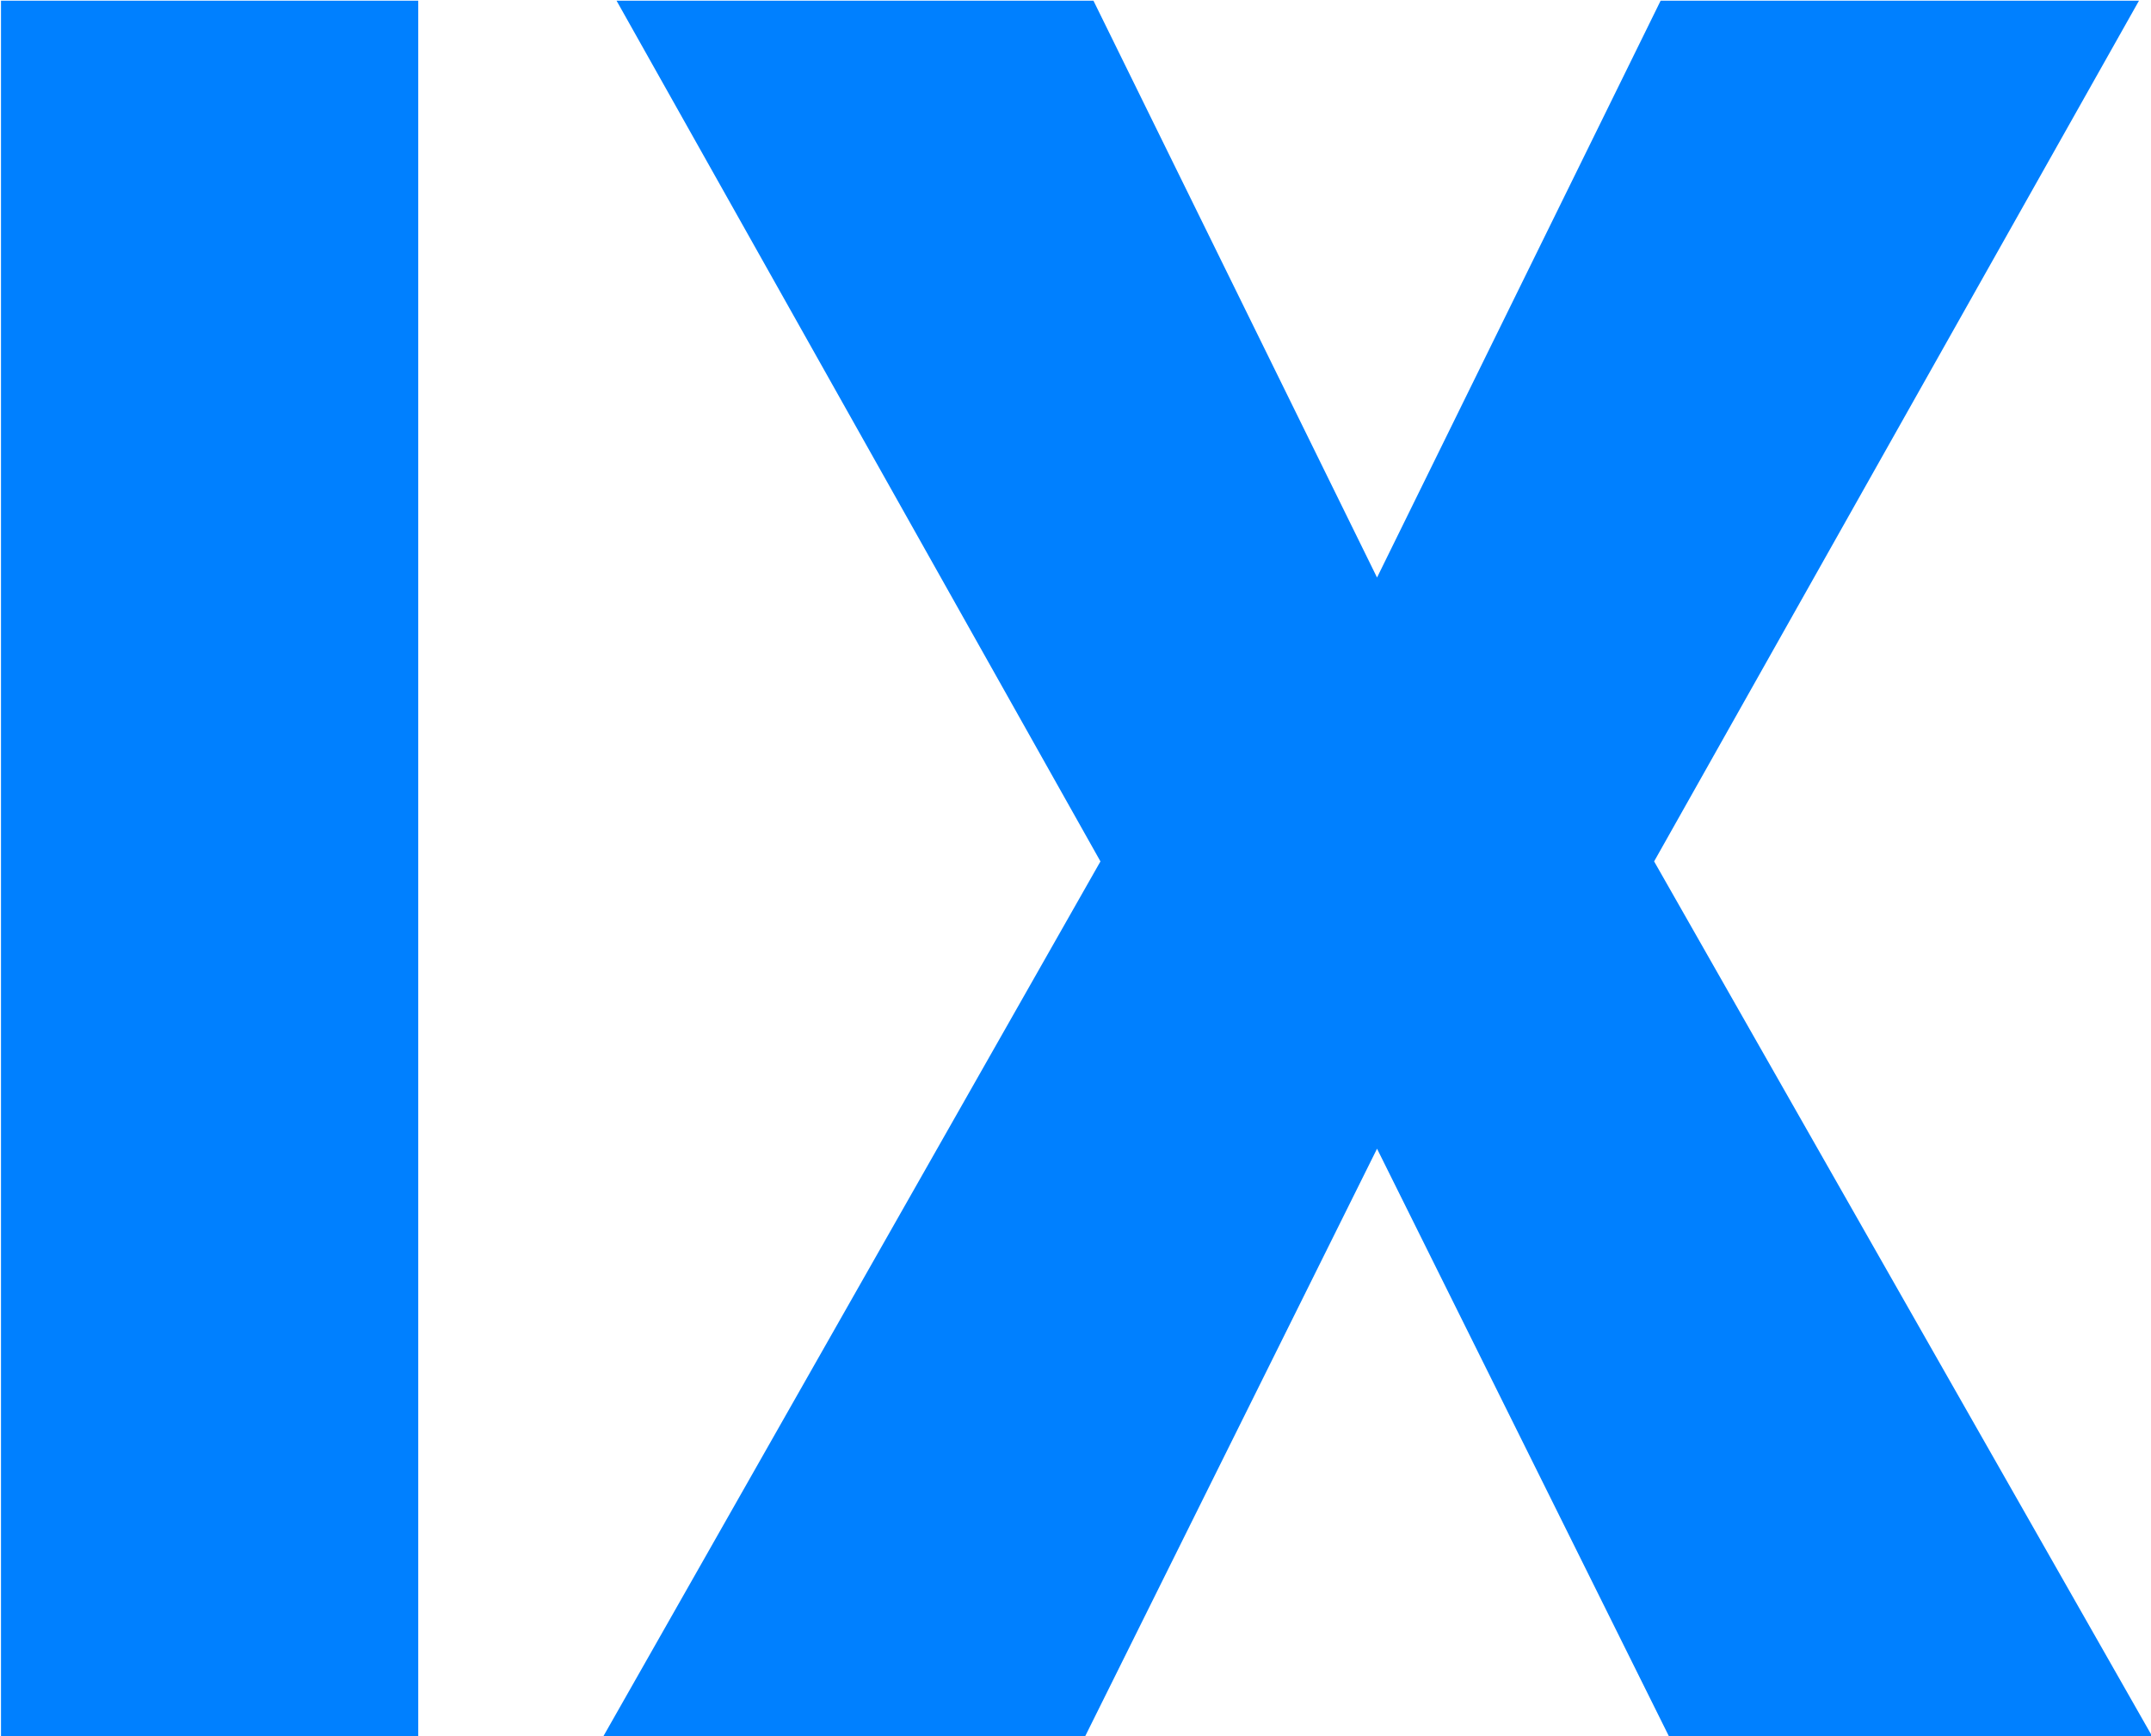
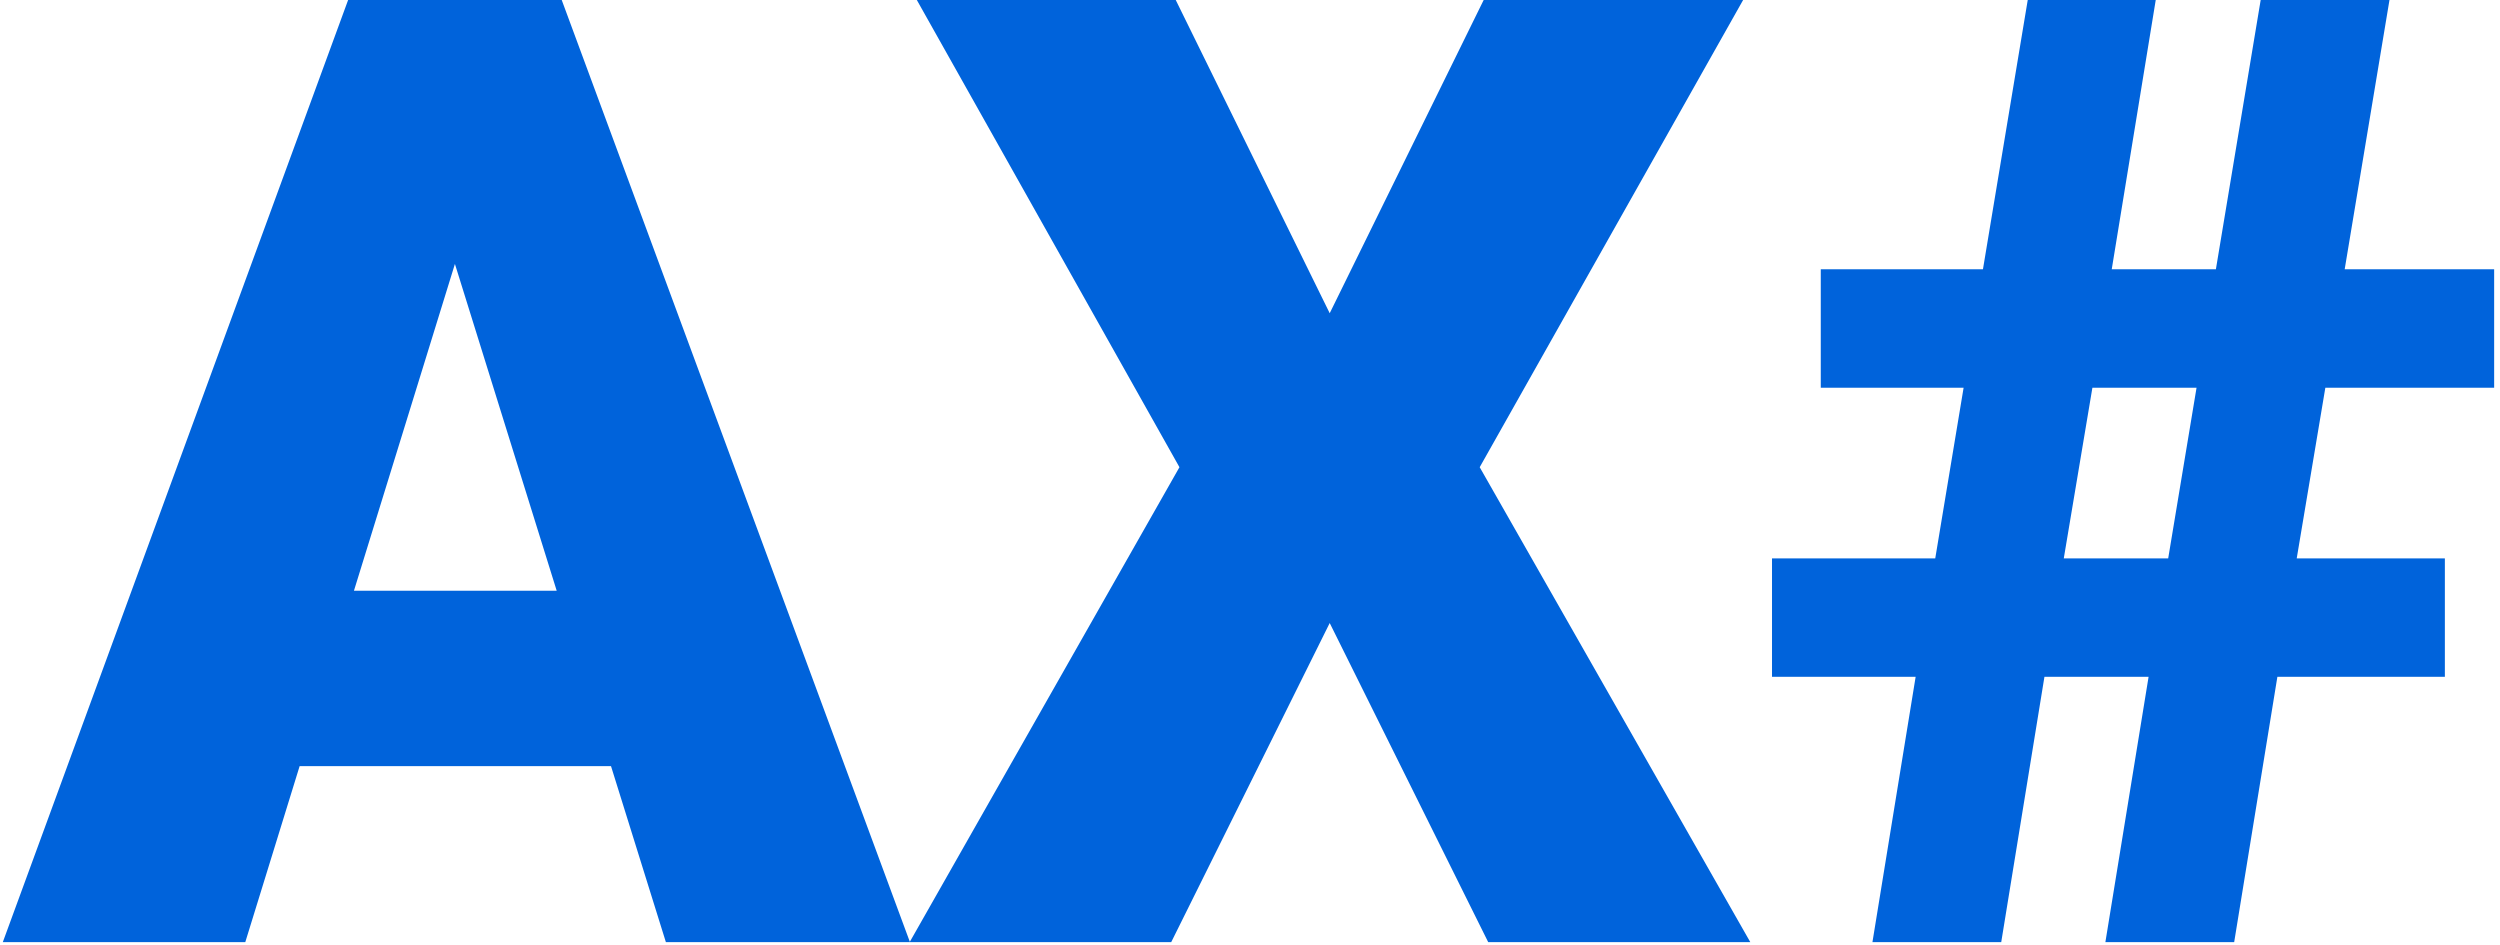
- <svg xmlns="http://www.w3.org/2000/svg" version="1.1" width="1000" height="807" viewBox="0 0 1000 807">
-   <g transform="matrix(1,0,0,1,0.4632622,0.3267206)">
-     <svg viewBox="0 0 306 247" data-background-color="#ffffff" preserveAspectRatio="xMidYMid meet" height="807" width="1000">
-       <defs />
-       <g id="tight-bounds" transform="matrix(1,0,0,1,-0.1417582,-0.1)">
-         <svg viewBox="0 0 306.284 247.2" height="247.2" width="306.284">
+ <svg xmlns="http://www.w3.org/2000/svg" version="1.1" width="1000" height="378" viewBox="0 0 1000 378">
+   <g transform="matrix(1,0,0,1,-0.6060606,-0.5800646)">
+     <svg viewBox="0 0 396 150" data-background-color="#ffffff" preserveAspectRatio="xMidYMid meet" height="378" width="1000">
+       <g id="tight-bounds" transform="matrix(1,0,0,1,0.24,0.2301844)">
+         <svg viewBox="0 0 395.52 149.54" height="149.54" width="395.52">
          <g>
-             <svg viewBox="0 0 306.284 247.2" height="247.2" width="306.284">
+             <svg viewBox="0 0 395.52 149.54" height="149.54" width="395.52">
              <g>
-                 <svg viewBox="0 0 306.284 247.2" height="247.2" width="306.284">
+                 <svg viewBox="0 0 395.52 149.54" height="149.54" width="395.52">
                  <g>
-                     <svg viewBox="0 0 306.284 247.2" height="247.2" width="306.284">
+                     <svg viewBox="0 0 395.52 149.54" height="149.54" width="395.52">
                      <g>
-                         <svg viewBox="0 0 306.284 247.2" height="247.2" width="306.284">
-                           <g>
-                             <svg viewBox="0 0 306.284 247.2" height="247.2" width="306.284">
-                               <g>
-                                 <svg viewBox="0 0 306.284 247.2" height="247.2" width="306.284">
-                                   <g transform="matrix(1,0,0,1,0,0)">
-                                     <svg width="306.284" viewBox="3.27 -35.55 44.04 35.55" height="247.2" data-palette-color="#0080ff">
-                                       <path d="M11.82-35.55L11.82 0 3.27 0 3.27-35.55 11.82-35.55ZM25.63-35.55L31.44-23.73 37.25-35.55 47.04-35.55 37.11-17.92 47.31 0 37.42 0 31.44-12.04 25.46 0 15.6 0 25.78-17.92 15.87-35.55 25.63-35.55Z" opacity="1" transform="matrix(1,0,0,1,0,0)" fill="#0080ff" class="undefined-text-0" data-fill-palette-color="primary" id="text-0" />
-                                     </svg>
-                                   </g>
-                                 </svg>
-                               </g>
+                         <svg viewBox="0 0 395.52 149.54" height="149.54" width="395.52">
+                           <g transform="matrix(1,0,0,1,0,0)">
+                             <svg width="395.52" viewBox="-0.07 -35.55 94.01 35.55" height="149.54" data-palette-color="#0063db">
+                               <path d="M24.95 0L22.88-6.64 11.13-6.64 9.08 0-0.07 0 12.96-35.55 21.02-35.55 34.16 0 24.95 0ZM16.99-25.59L13.18-13.26 20.83-13.26 16.99-25.59ZM44.19-35.55L50-23.73 55.81-35.55 65.6-35.55 55.66-17.92 65.87 0 55.98 0 50-12.04 44.02 0 34.15 0 44.33-17.92 34.42-35.55 44.19-35.55ZM79.27 0L80.9-10.01 76.97-10.01 75.34 0 70.48 0 72.11-10.01 66.69-10.01 66.69-14.48 72.85-14.48 73.92-20.92 68.53-20.92 68.53-25.39 74.65-25.39 76.34-35.55 81.17-35.55 79.51-25.39 83.44-25.39 85.13-35.55 89.99-35.55 88.3-25.39 93.94-25.39 93.94-20.92 87.57-20.92 86.49-14.48 92.08-14.48 92.08-10.01 85.76-10.01 84.13 0 79.27 0ZM78.78-20.92L77.7-14.48 81.64-14.48 82.71-20.92 78.78-20.92Z" opacity="1" transform="matrix(1,0,0,1,0,0)" fill="#0063db" class="undefined-text-0" data-fill-palette-color="primary" id="text-0" />
                            </svg>
                          </g>
                        </svg>
                      </g>
-                       <g />
                    </svg>
                  </g>
                </svg>
              </g>
            </svg>
          </g>
+           <defs />
        </svg>
-         <rect width="306.284" height="247.2" fill="none" stroke="none" visibility="hidden" />
+         <rect width="395.52" height="149.54" fill="none" stroke="none" visibility="hidden" />
      </g>
    </svg>
  </g>
</svg>
